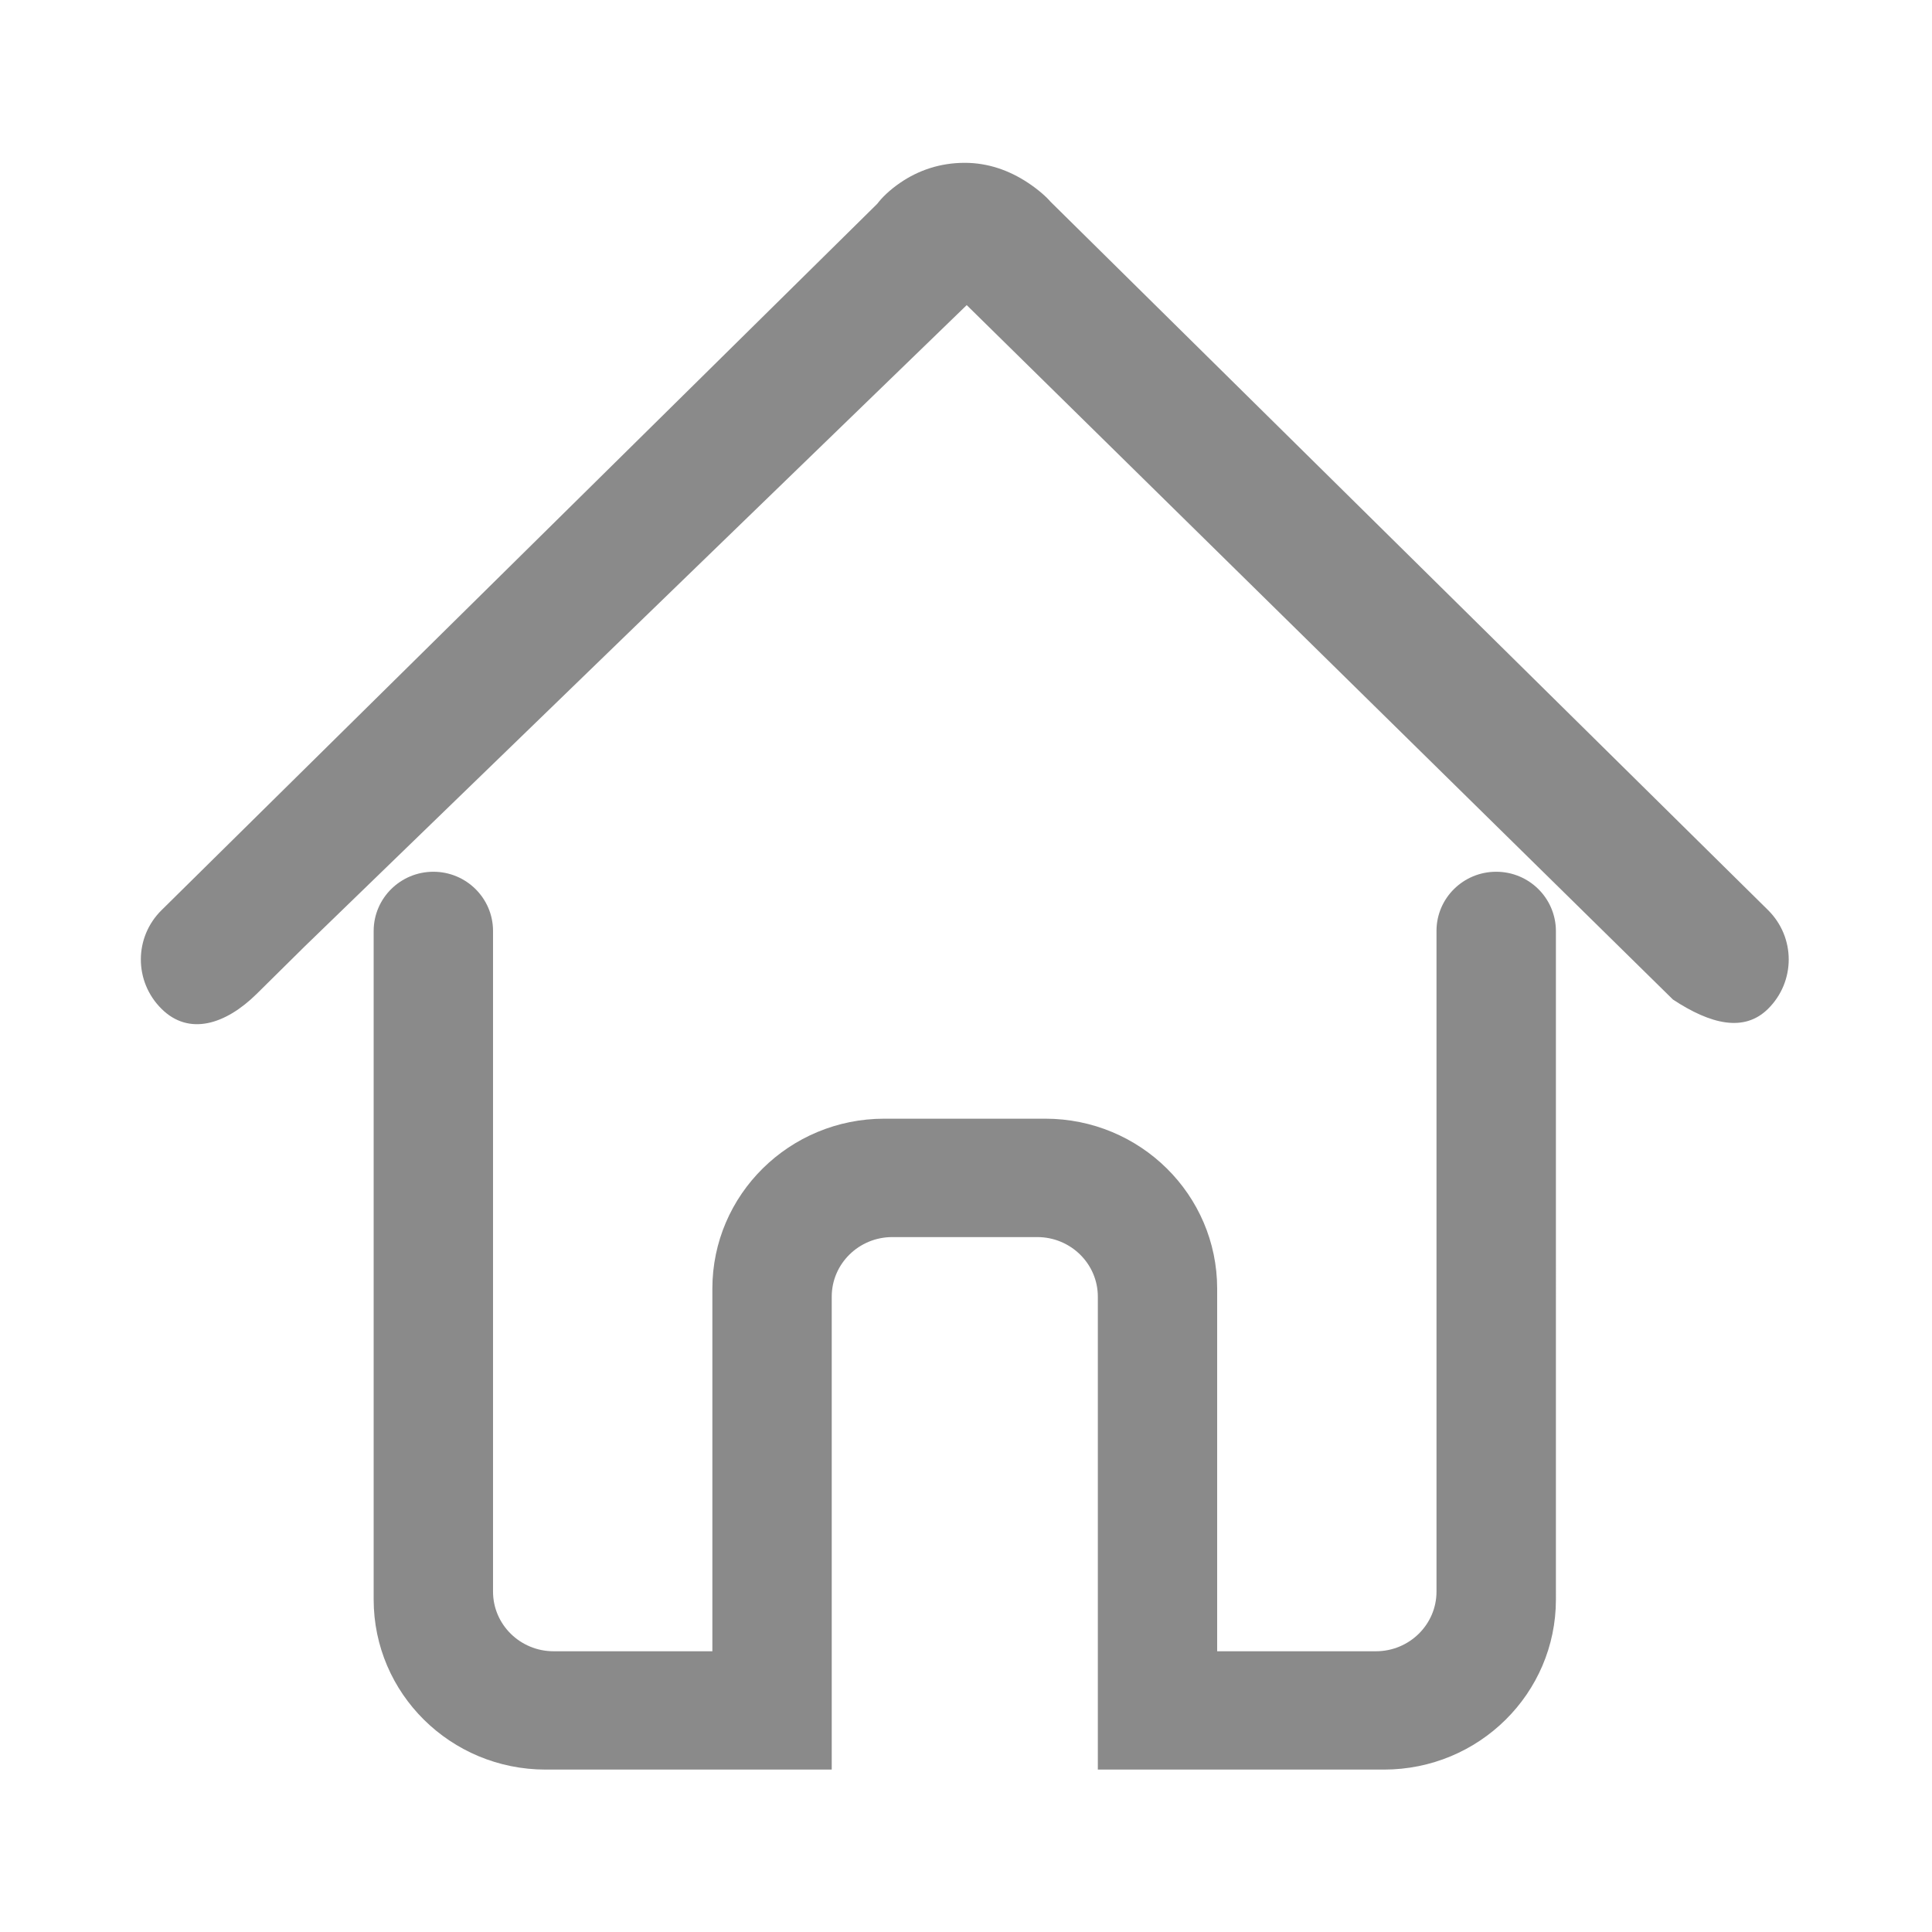
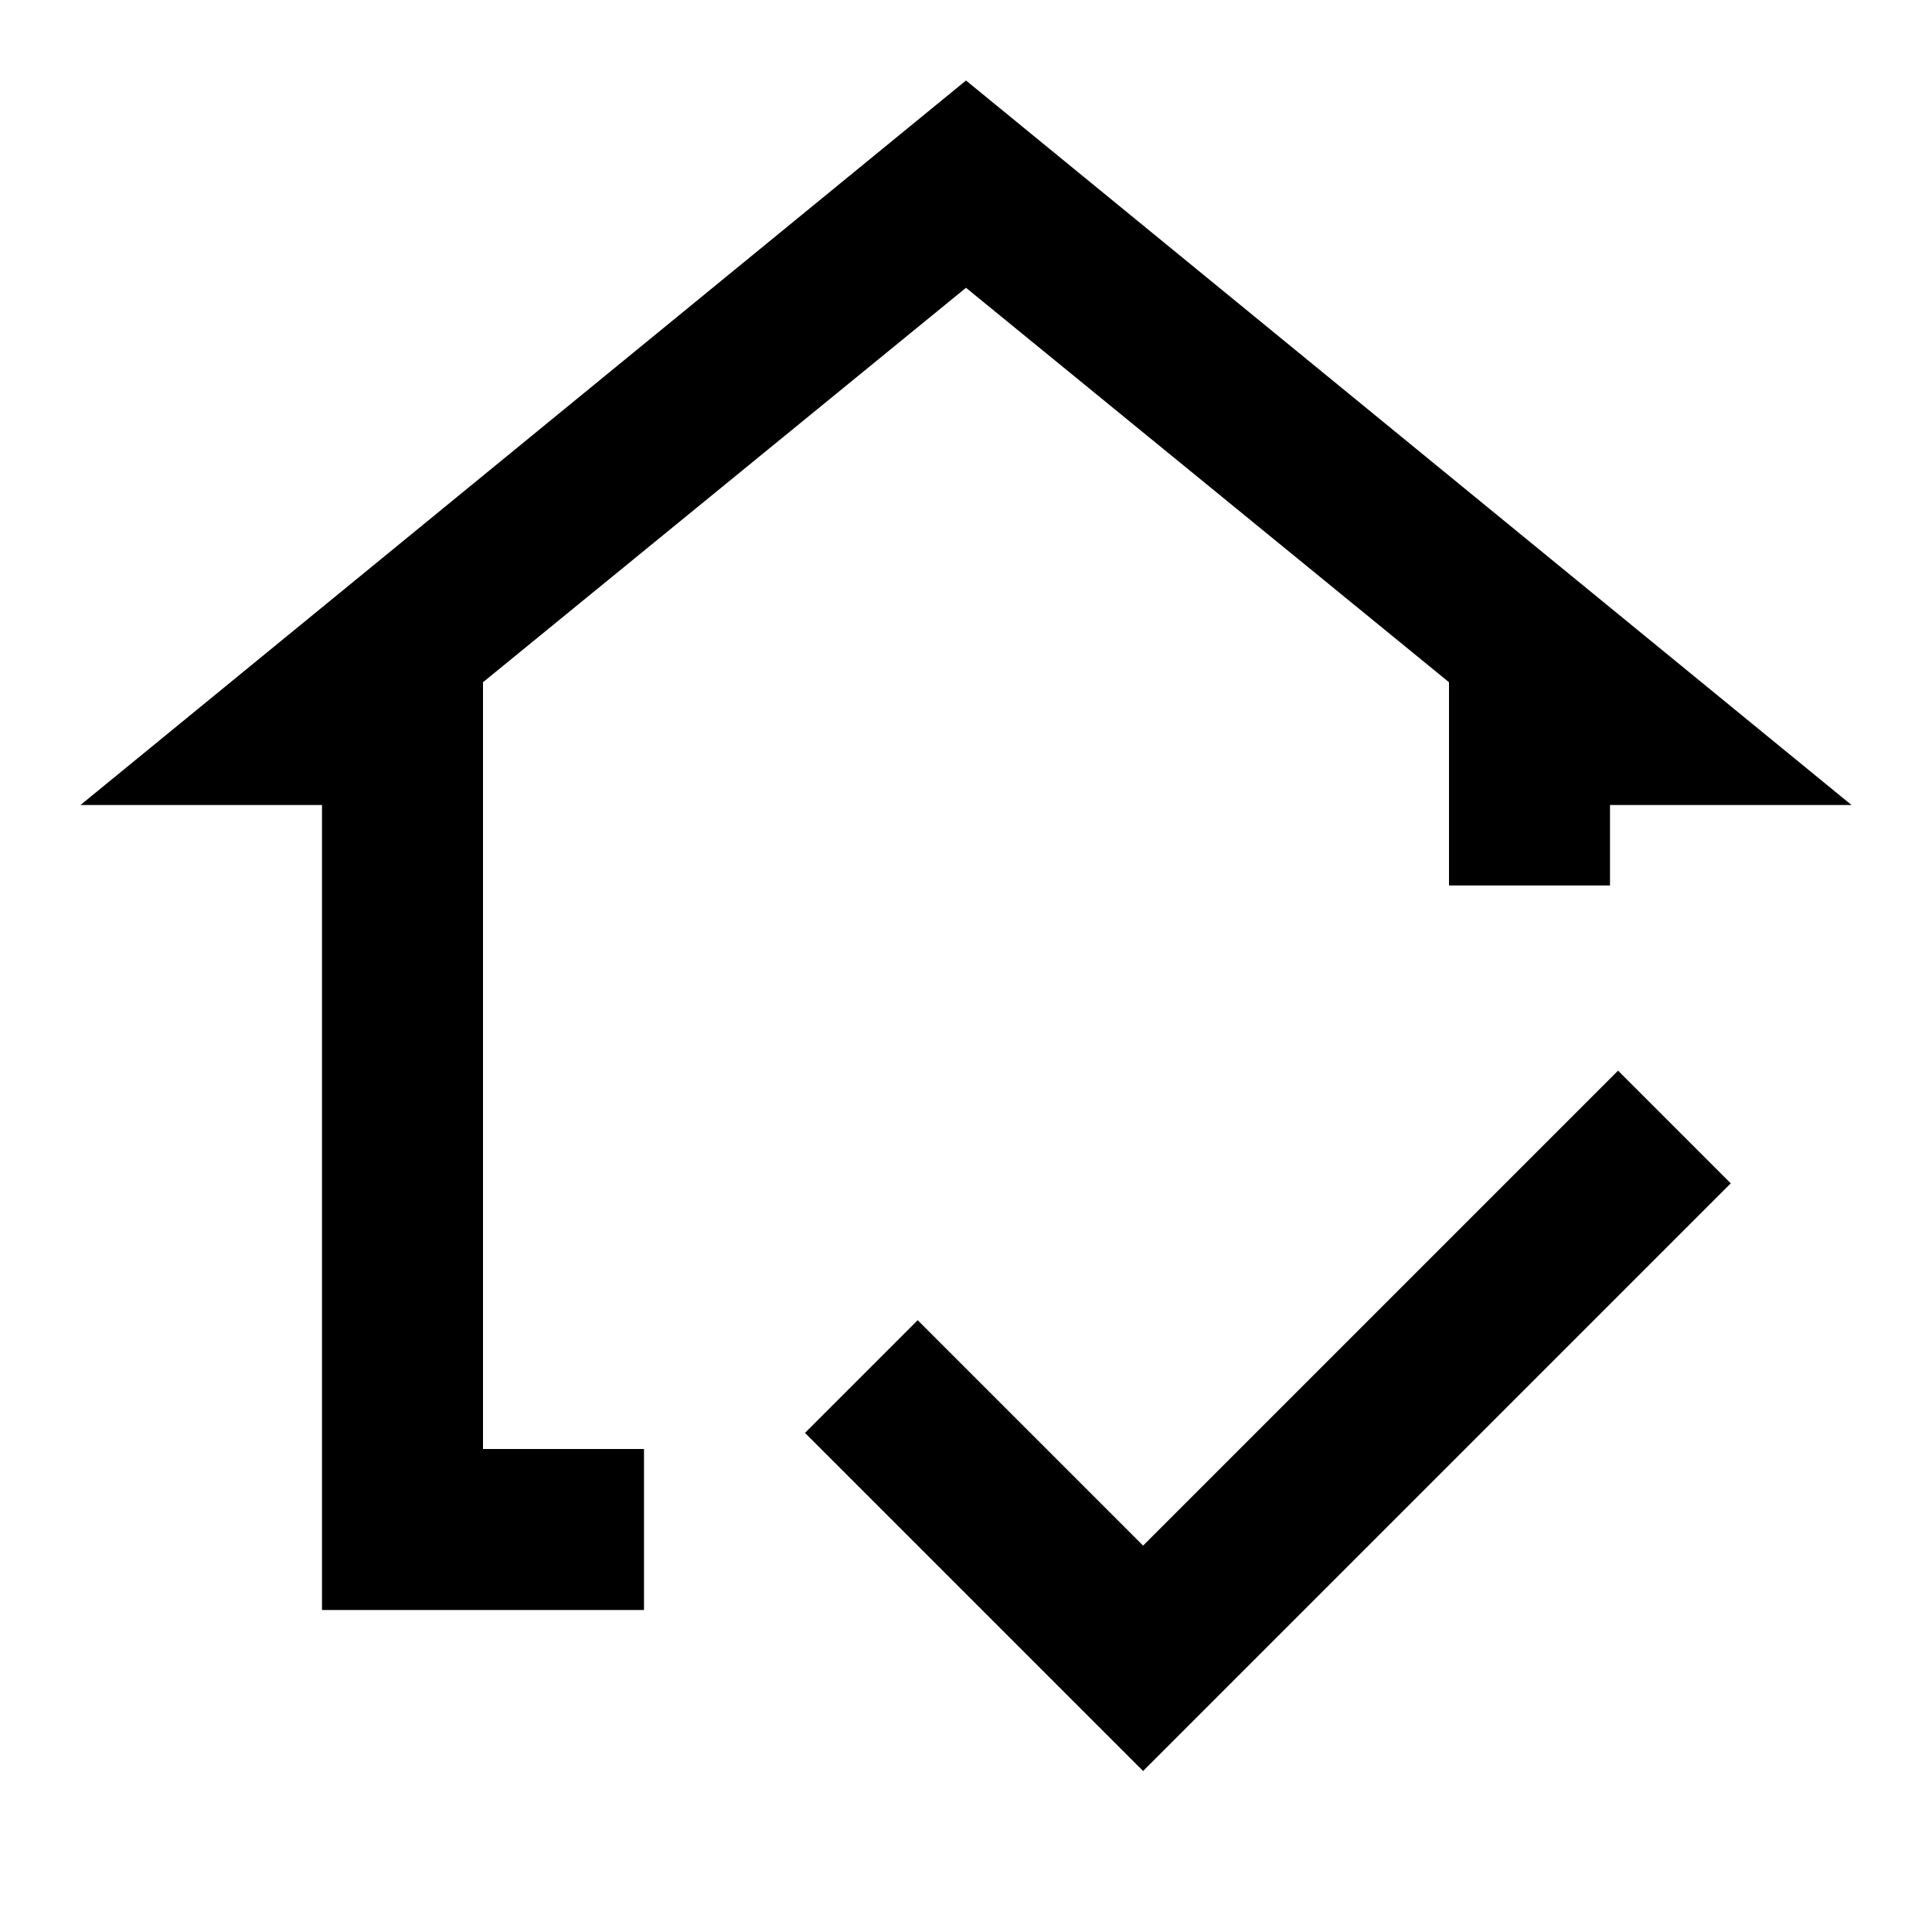
- <svg xmlns="http://www.w3.org/2000/svg" t="1655304009322" class="icon" viewBox="0 0 1024 1024" version="1.1" p-id="2148" width="200" height="200">
-   <defs>
-     <style type="text/css">@font-face { font-family: feedback-iconfont; src: url("//at.alicdn.com/t/font_1031158_u69w8yhxdu.woff2?t=1630033759944") format("woff2"), url("//at.alicdn.com/t/font_1031158_u69w8yhxdu.woff?t=1630033759944") format("woff"), url("//at.alicdn.com/t/font_1031158_u69w8yhxdu.ttf?t=1630033759944") format("truetype"); }
- </style>
-   </defs>
-   <path d="M937.067 482.335 556.72 106.839c-1.891-2.251-6.123-6.174-11.997-10.049-9.889-6.523-21.093-10.487-33.388-10.487-13.137 0-24.611 3.985-34.246 10.59-5.827 3.997-9.844 8.077-12.118 11.117L85.644 482.381c-14.654 14.435-14.654 37.891 0 52.358 14.538 14.381 33.884 8.316 50.366-7.919L161.533 501.588l350.848-339.87 374.33 368.073c20.077 13.223 37.773 17.378 50.359 4.947C951.721 520.273 951.721 496.802 937.067 482.335z" p-id="2149" fill="#8a8a8a" />
-   <path d="M793.007 462.046c-17.391 0-31.568 13.938-31.634 31.236l0 0.086 0 0.089 0 350.144c0 17.417-14.371 31.603-32.12 31.603l-84.129 0 0-192.167c0-49.819-40.803-90.111-91.145-90.111l-85.268 0c-50.326 0-91.144 40.301-91.144 90.111l0 192.167L293.437 875.204c-17.75 0-32.12-14.186-32.12-31.603L261.318 493.391c-0.034-17.355-14.219-31.344-31.612-31.344-17.419 0-31.589 13.965-31.658 31.303l0 354.429c0 49.844 40.808 90.134 91.145 90.134l141.253 0 10.39 0 0-10.392 0-240.262c0-17.411 14.365-31.58 32.12-31.58l76.801 0c17.756 0 32.12 14.17 32.12 31.58l0 240.262 0 10.392 10.392 0 141.253 0c50.321 0 91.145-40.298 91.145-90.134L824.665 493.323C824.528 475.958 810.381 462.046 793.007 462.046z" p-id="2150" fill="#8a8a8a" />
+ <svg xmlns="http://www.w3.org/2000/svg" aria-hidden="true" role="img" class="iconify iconify--material-symbols" width="32" height="32" preserveAspectRatio="xMidYMid meet" viewBox="0 0 24 24">
+   <path fill="currentColor" d="M4 20V10H1l11-9l11 9h-3v1h-2V8.475l-6-4.9l-6 4.9V18h2v2Zm10.2 2L10 17.8l1.4-1.4l2.8 2.8l5.9-5.9l1.4 1.4Z" />
</svg>
